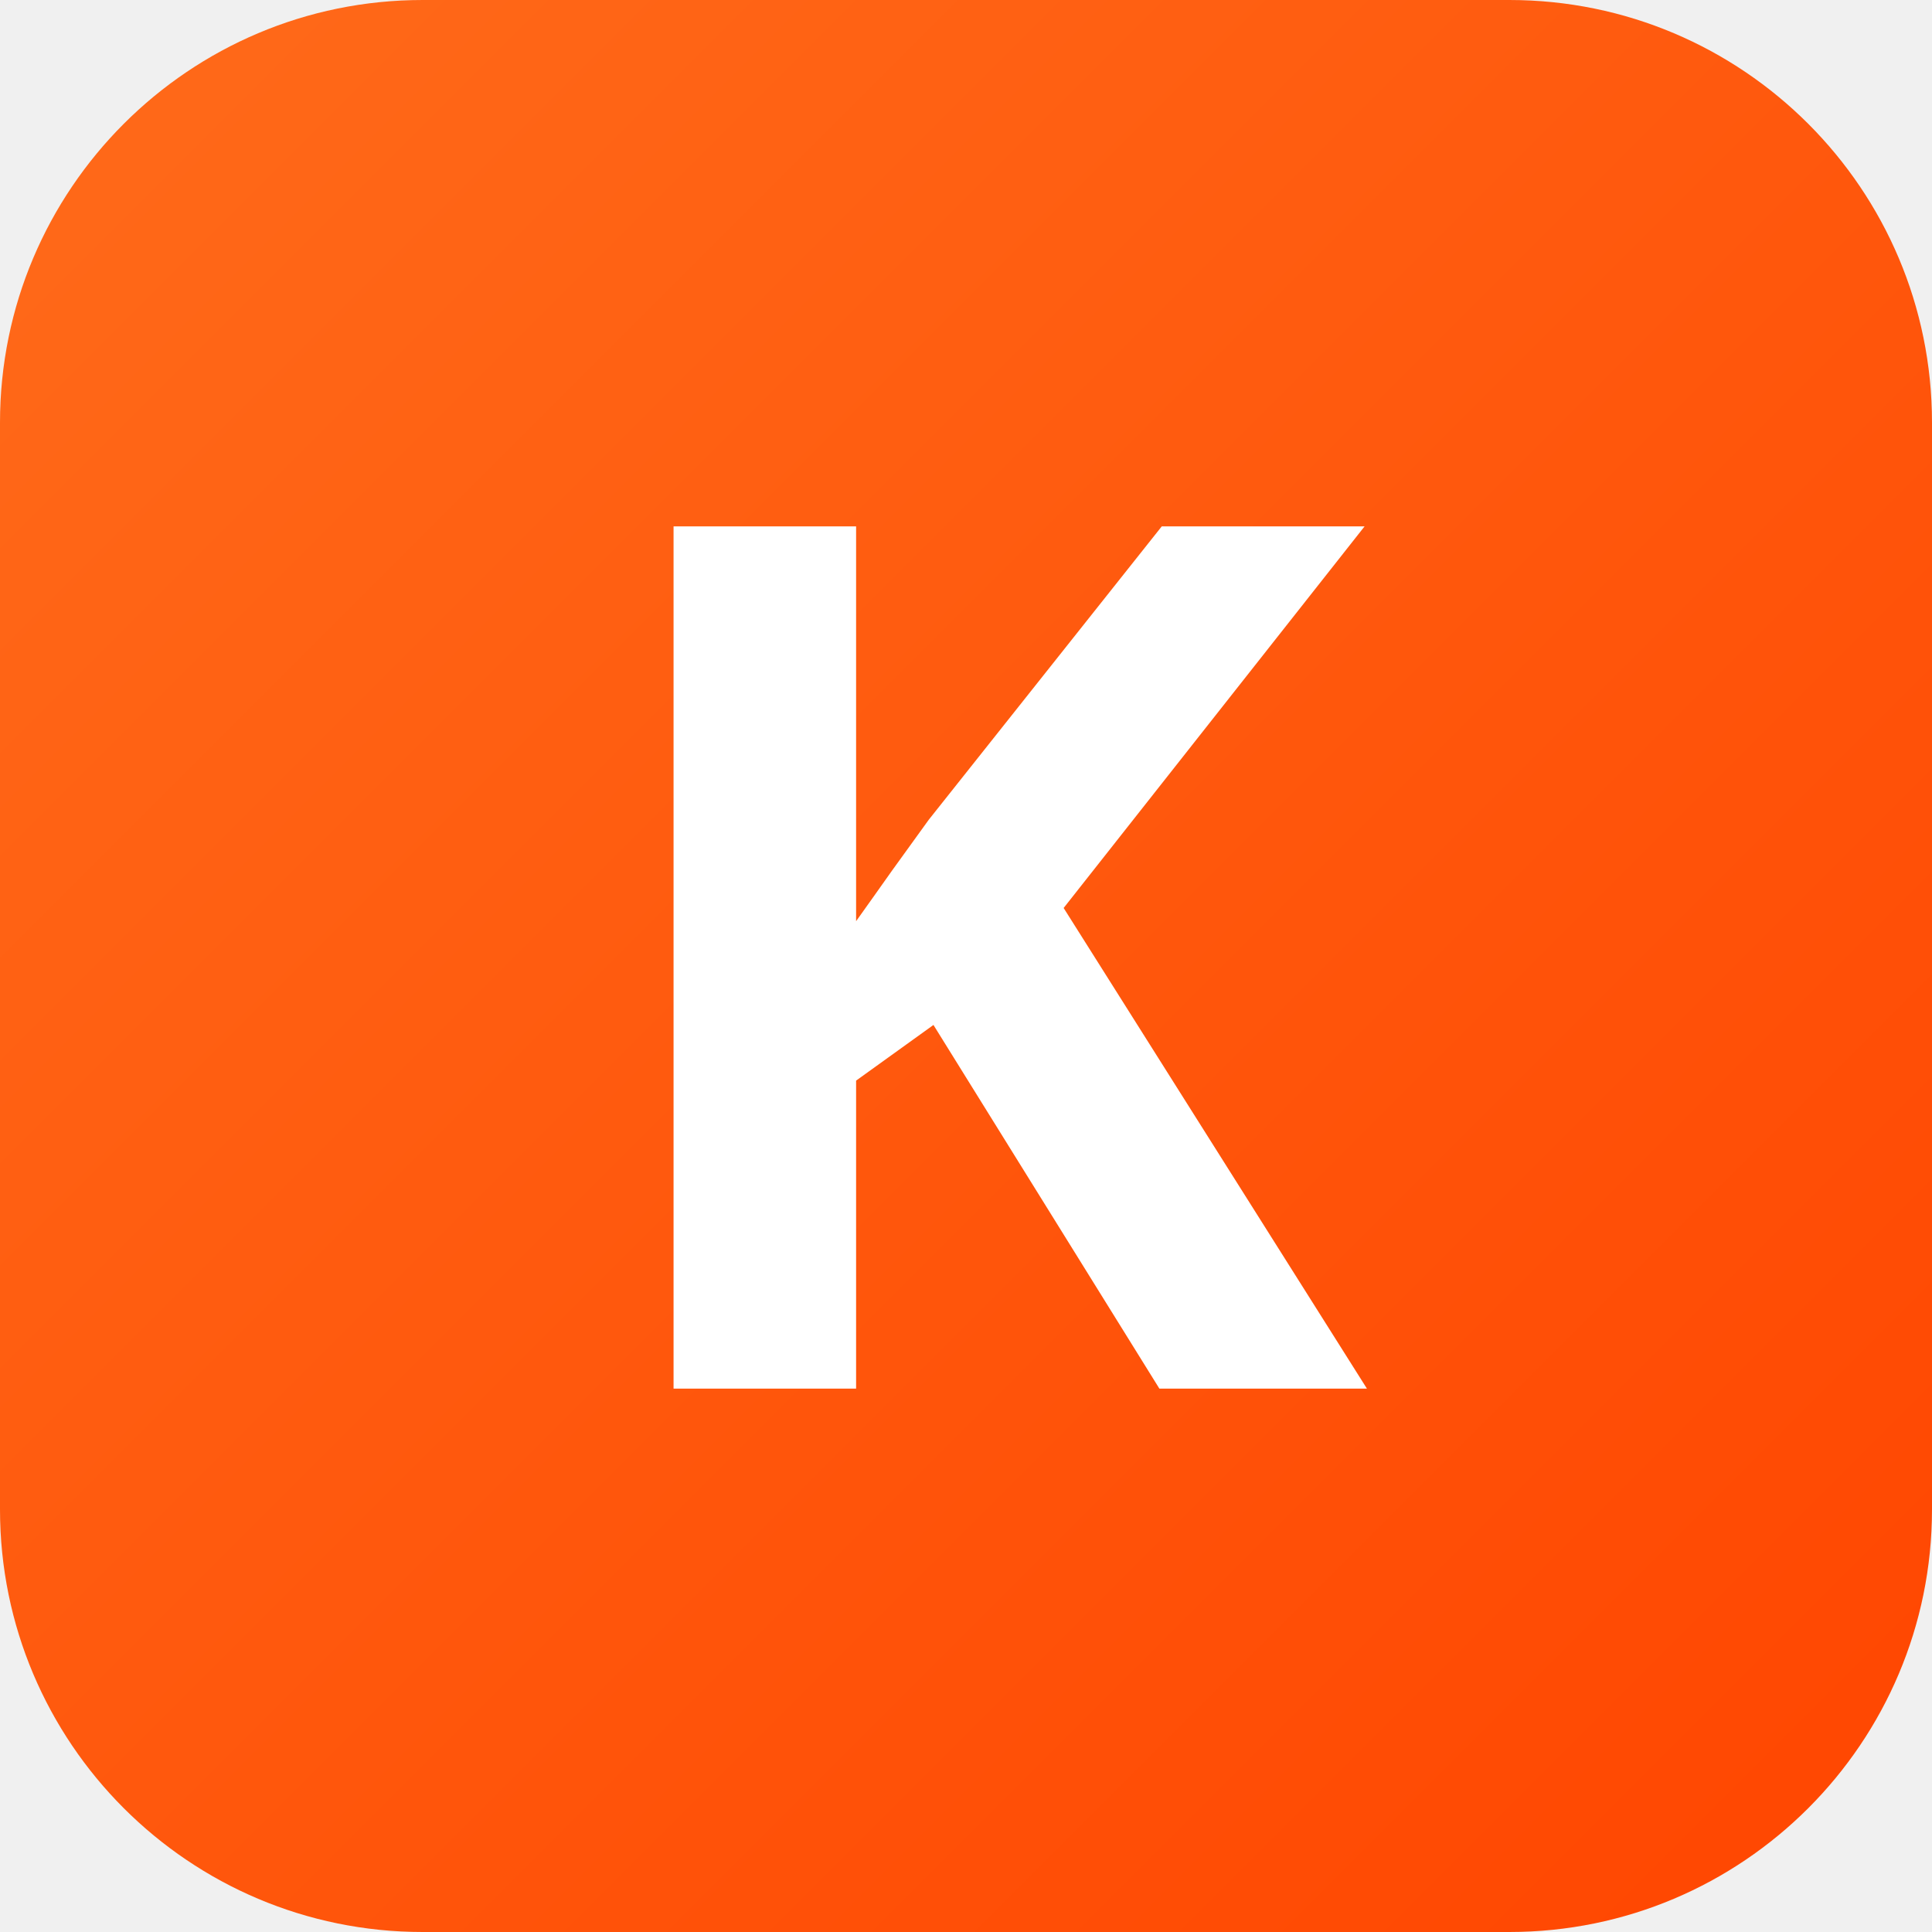
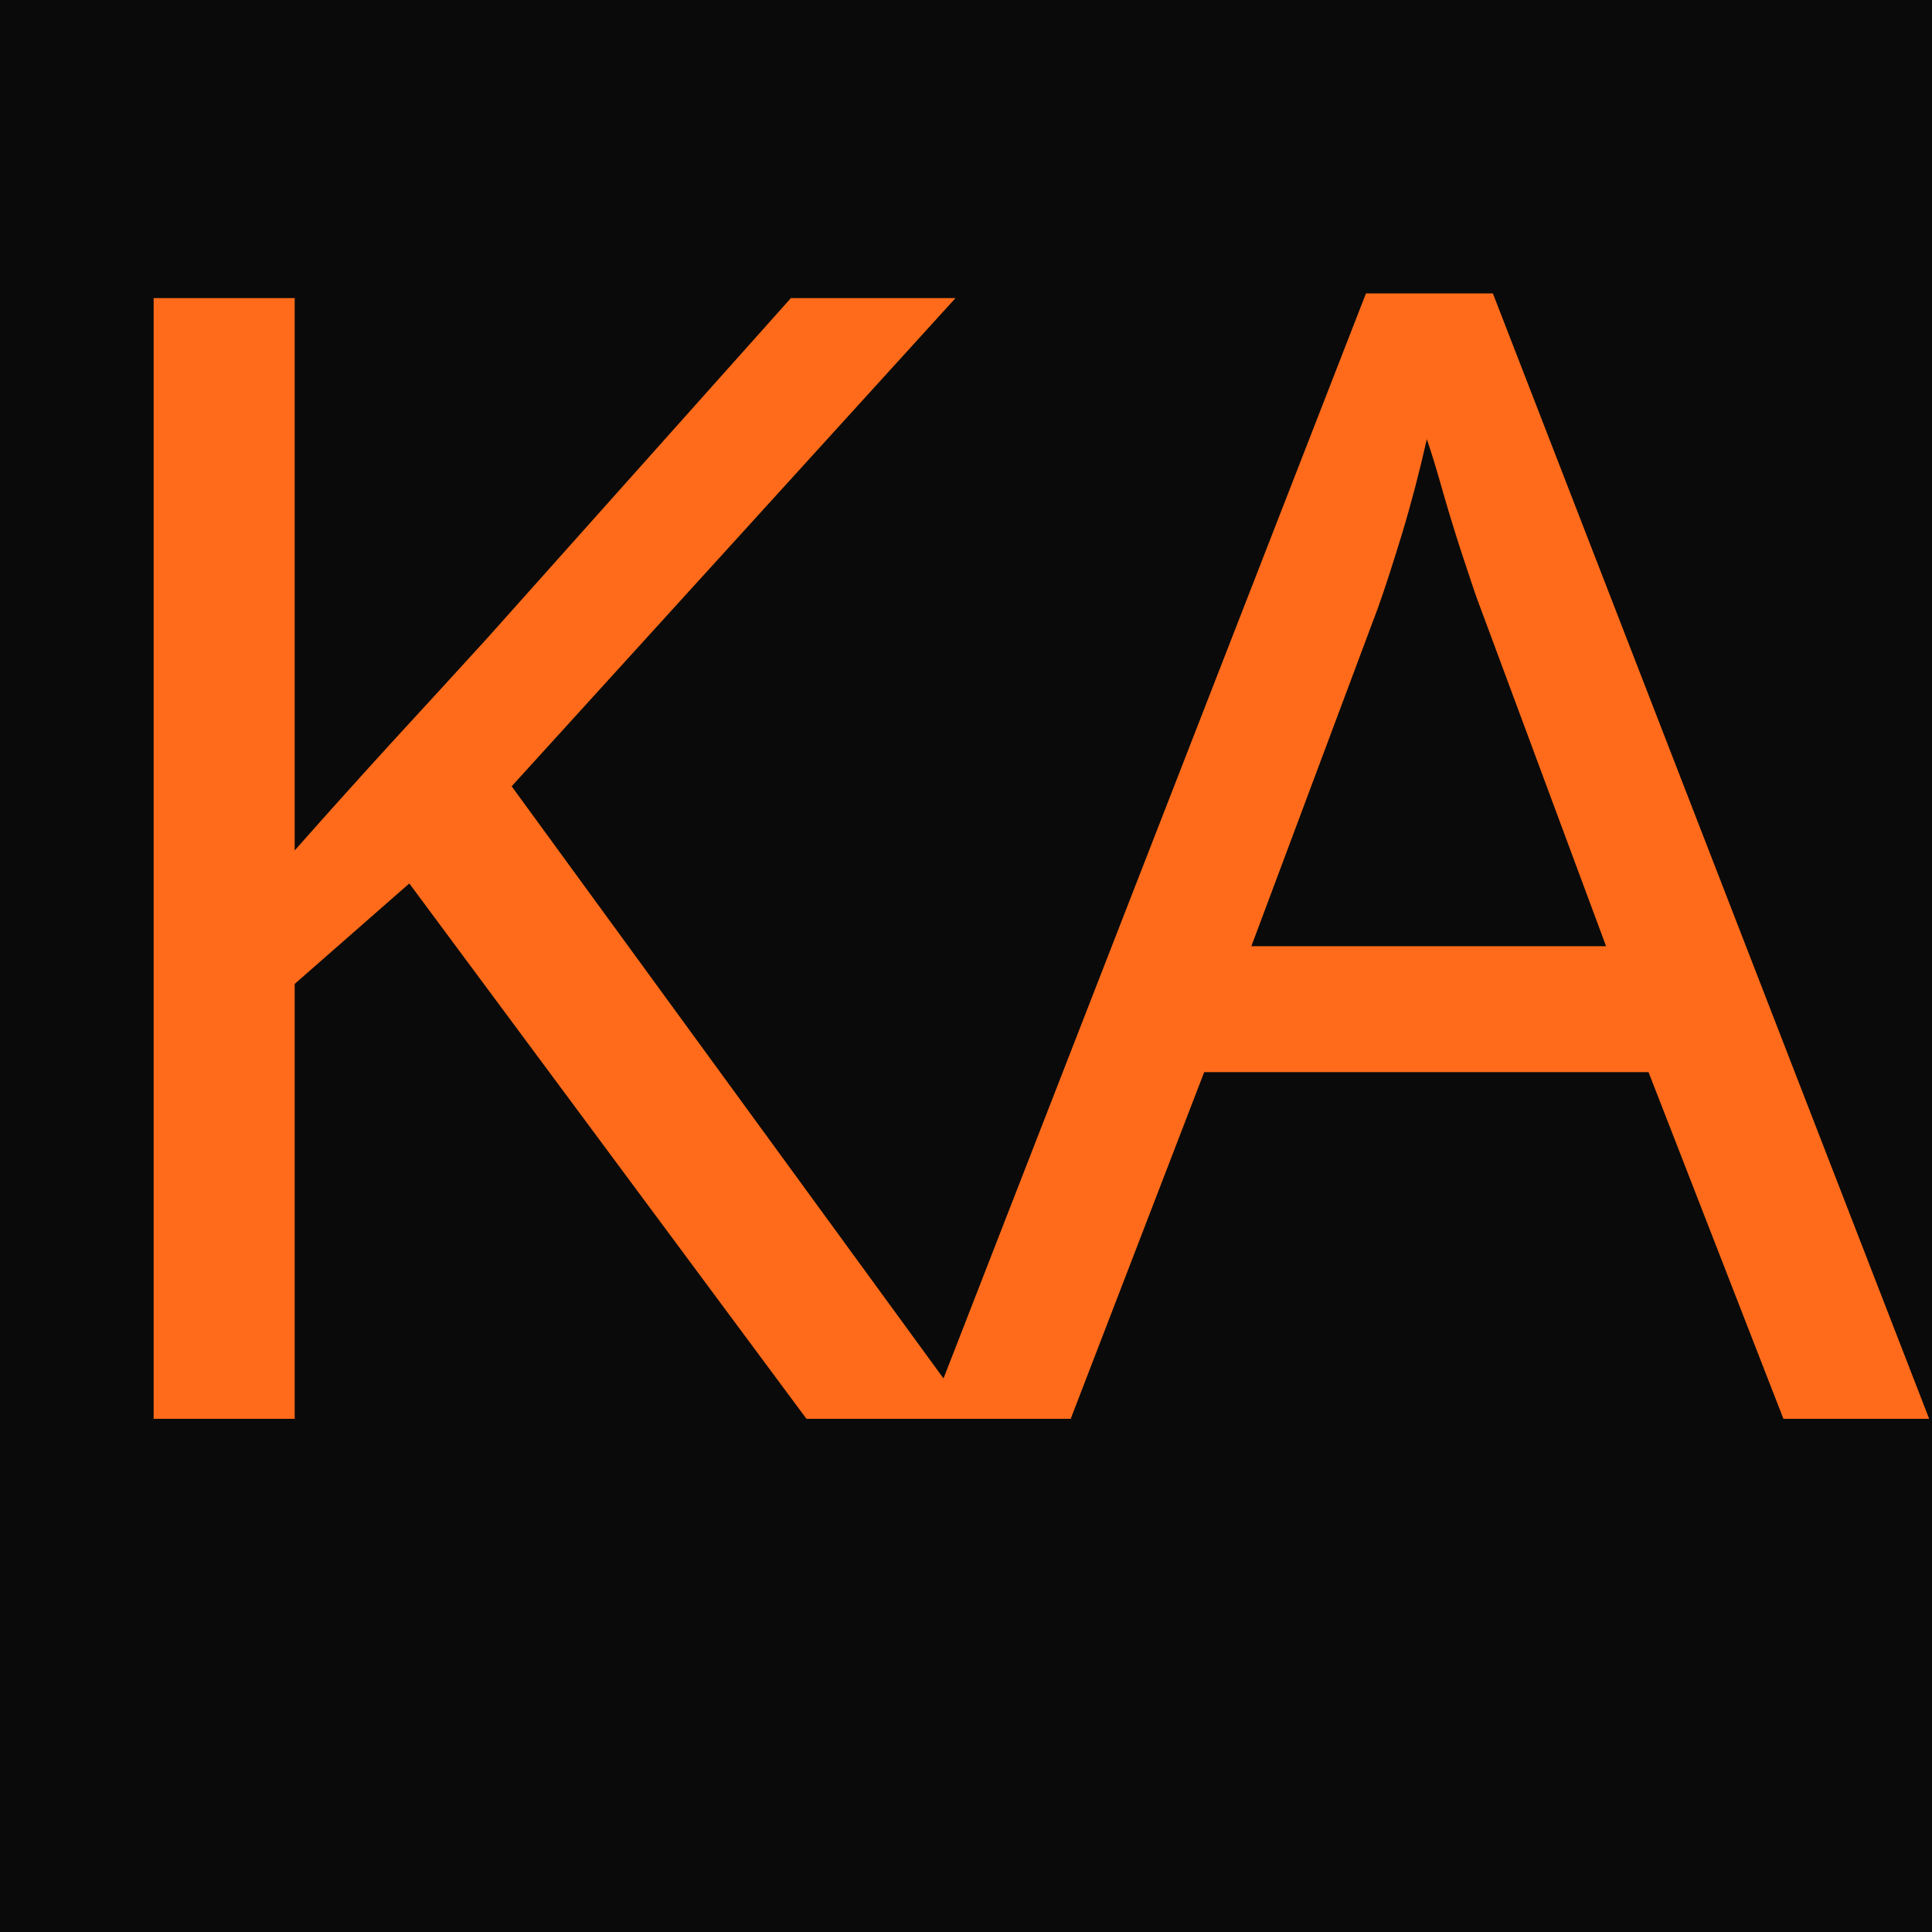
<svg xmlns="http://www.w3.org/2000/svg" viewBox="0 0 64 64">
-   <defs>
-     <linearGradient id="g" x1="0%" y1="0%" x2="100%" y2="100%">
-       <stop offset="0%" stop-color="#ff6b1a" />
-       <stop offset="100%" stop-color="#ff4500" />
-     </linearGradient>
-   </defs>
-   <rect width="64" height="64" rx="14" fill="url(#g)" />
-   <text x="32" y="46" font-family="Bebas Neue, Impact, sans-serif" font-size="40" font-weight="700" fill="#fff" text-anchor="middle">K</text>
+   <rect width="64" height="64" fill="#0a0a0a" />
+   <text x="32" y="47" text-anchor="middle" font-family="Bebas Neue, Impact, Haettenschweiler, sans-serif" font-size="52" letter-spacing="-1.5" fill="#ff6b1a">KA</text>
</svg>
